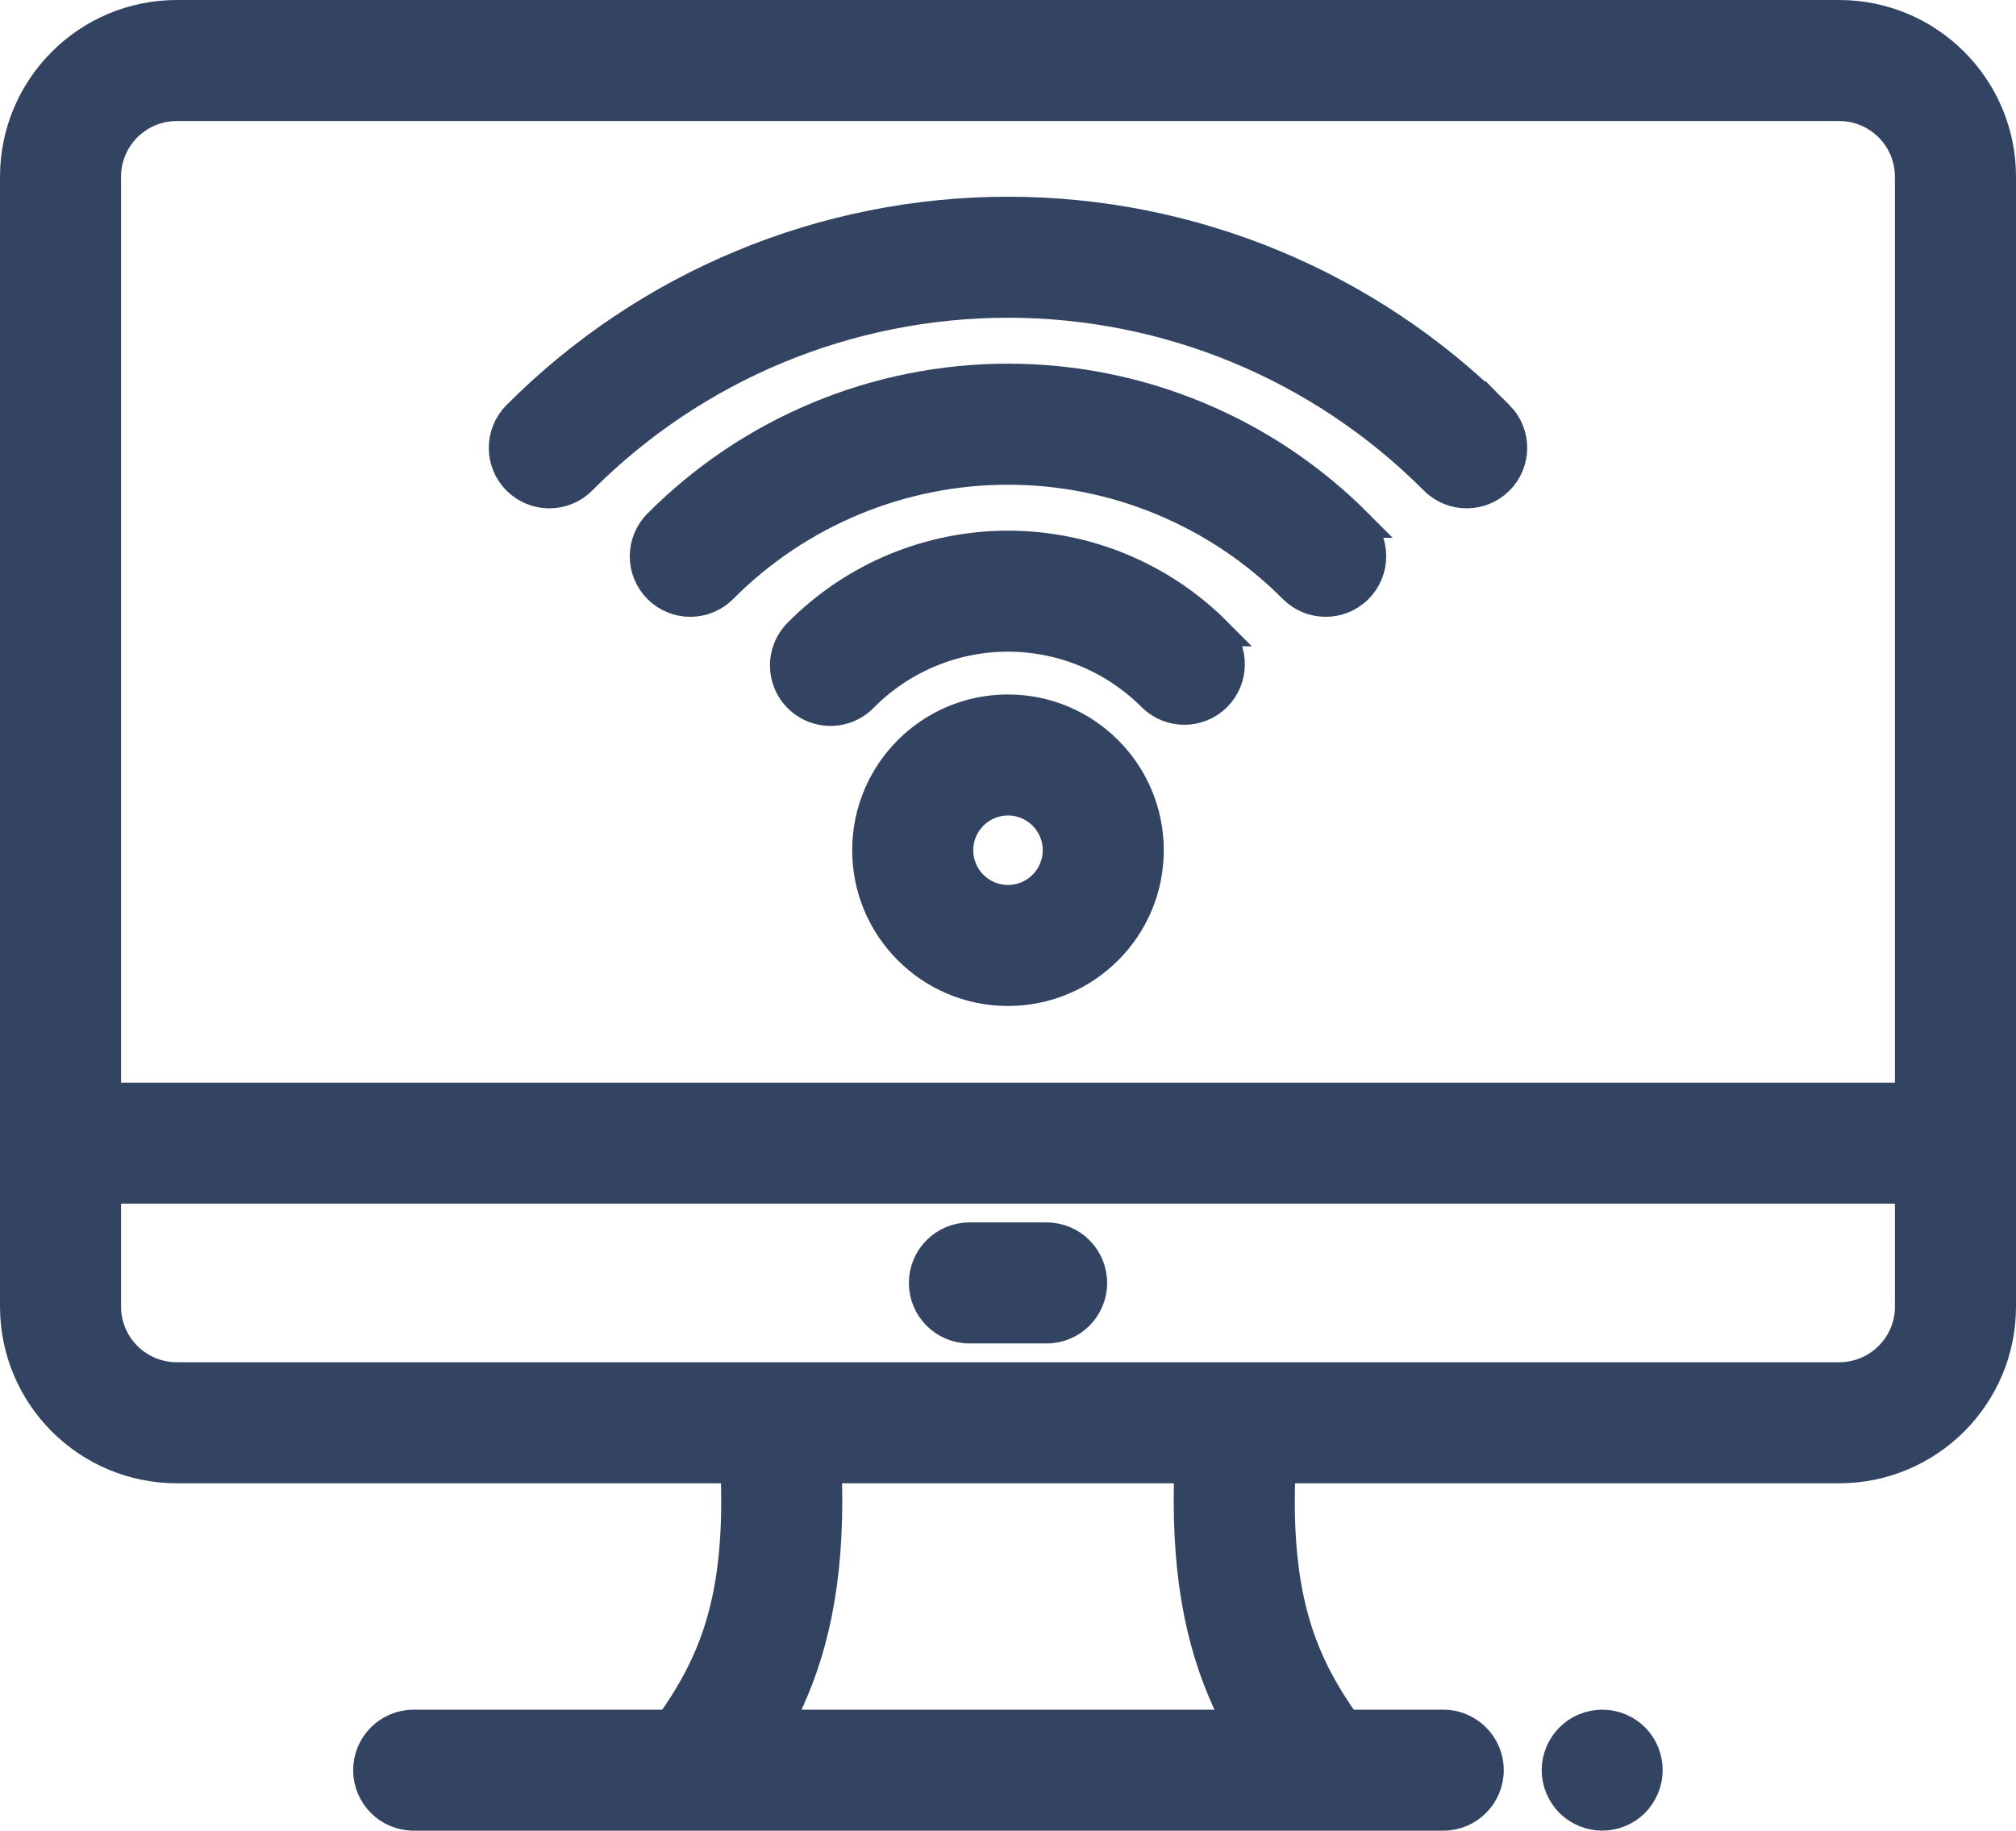
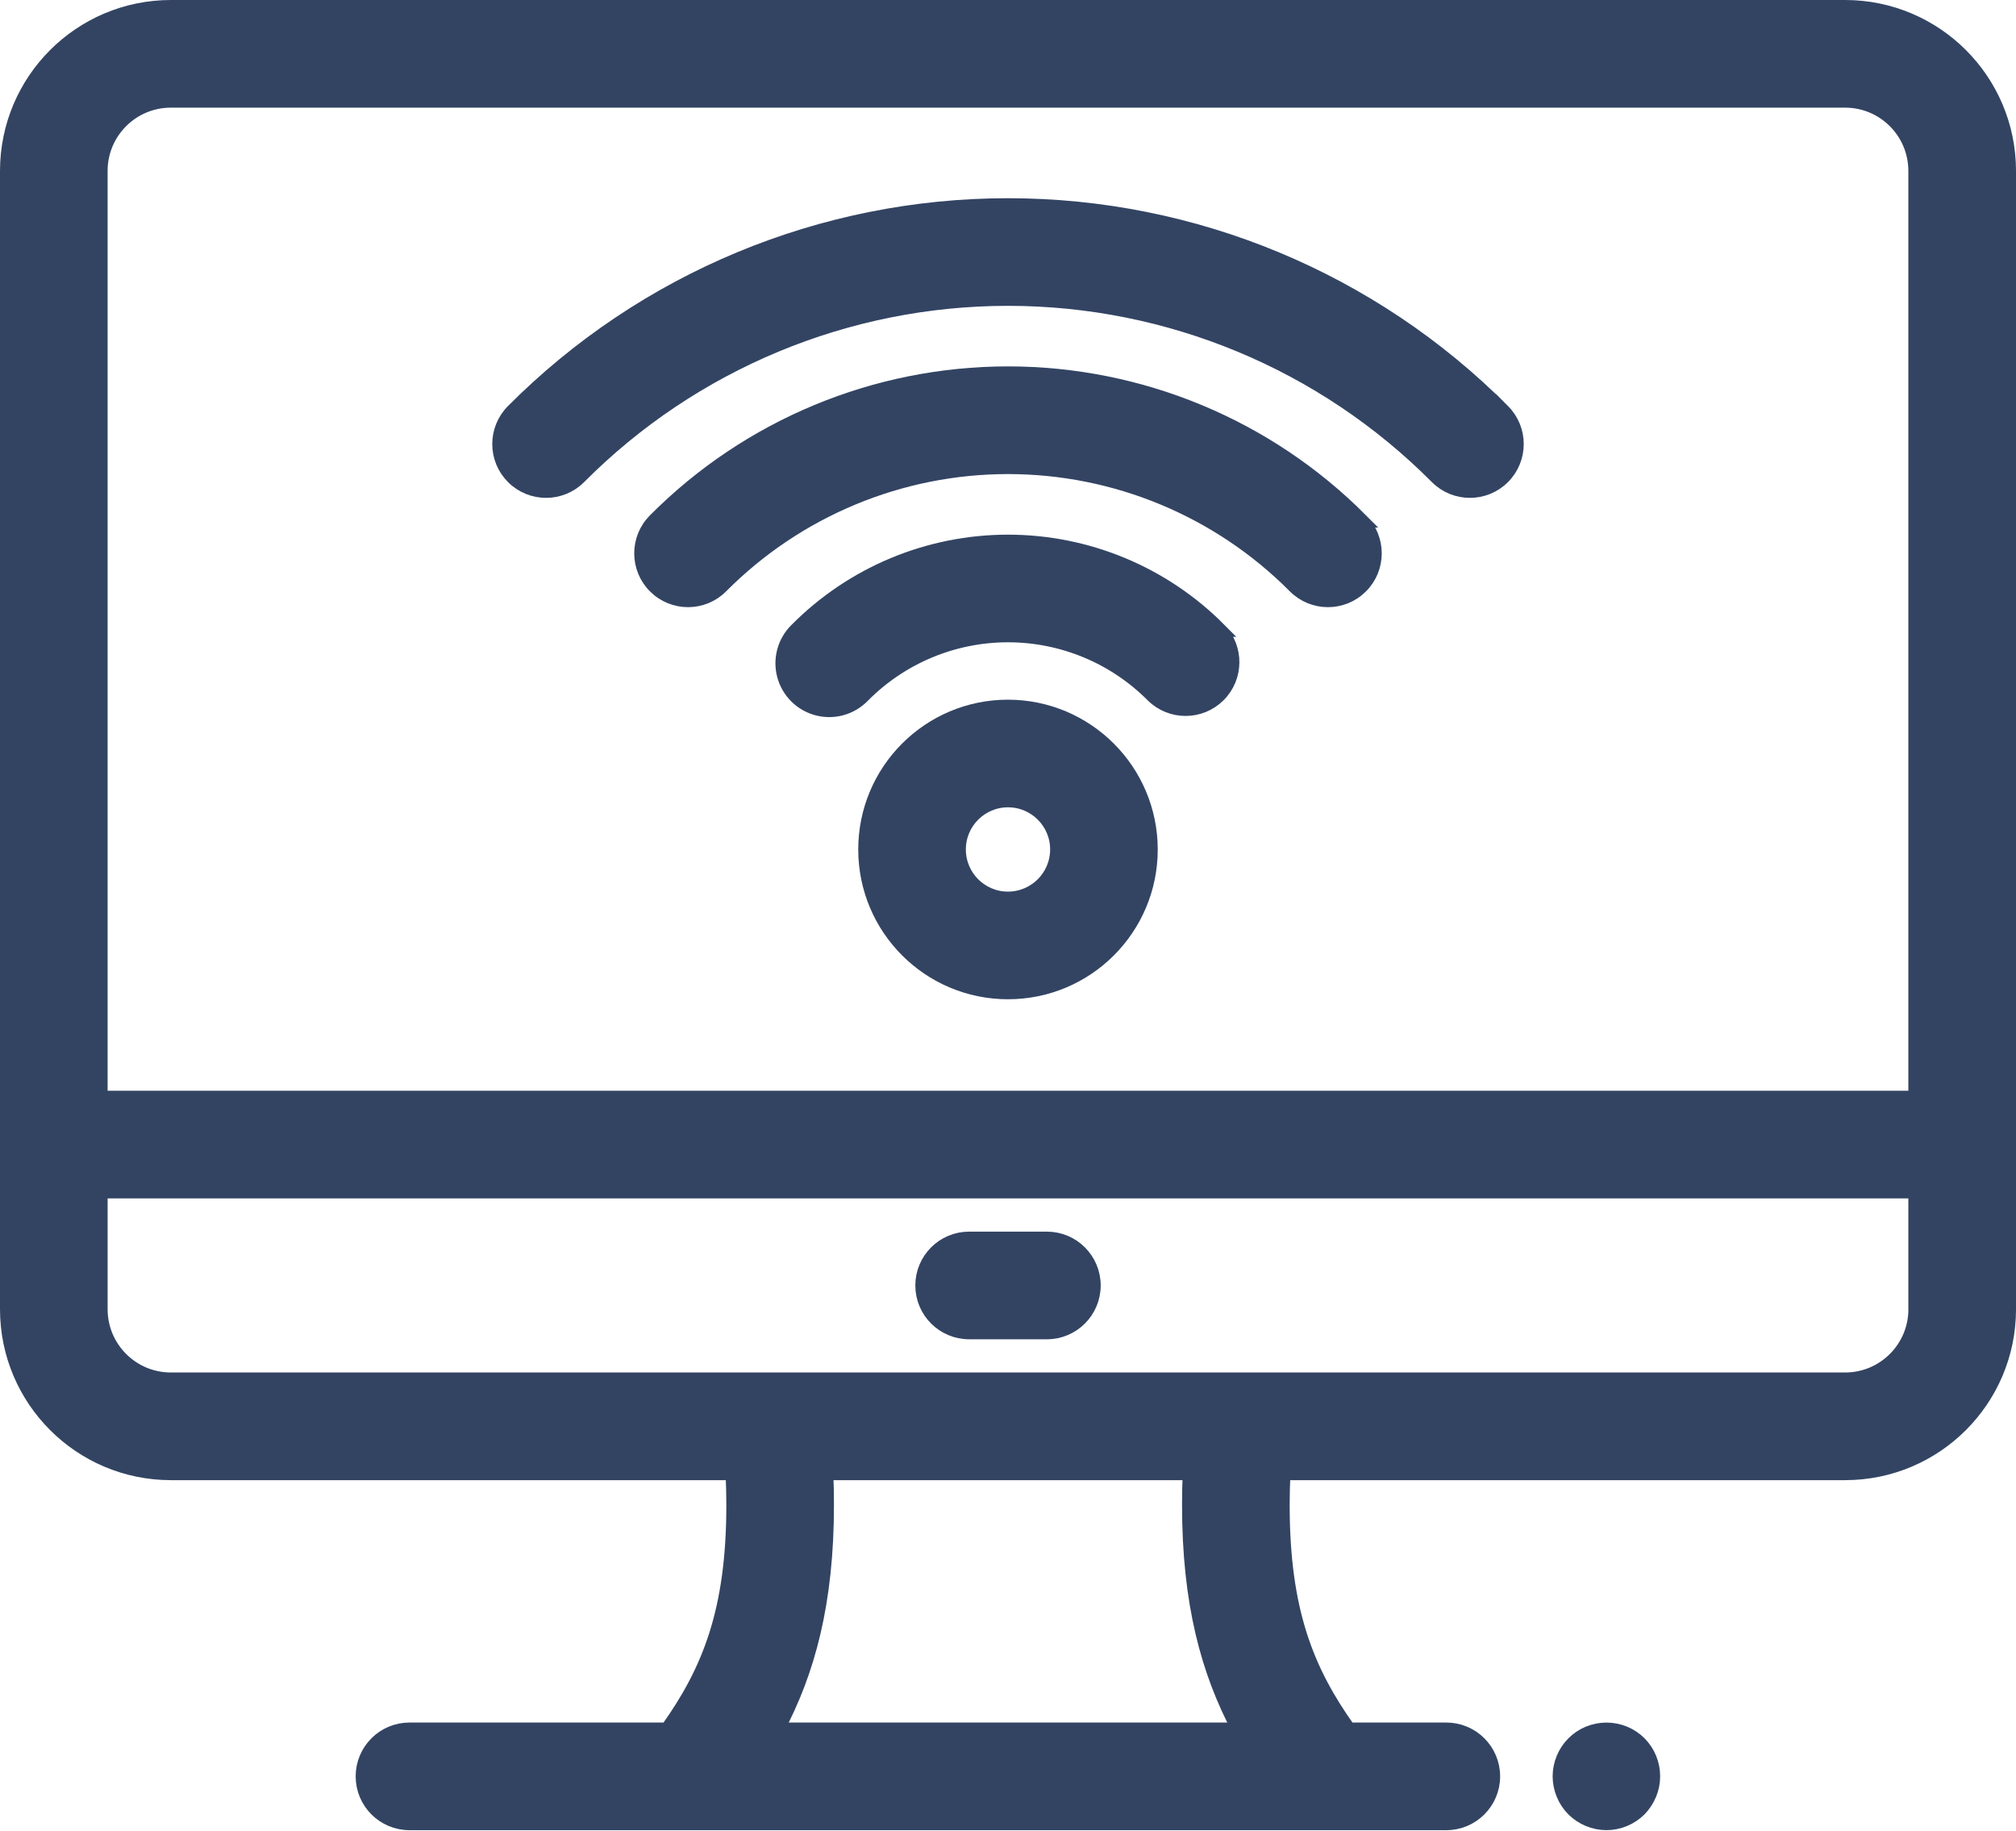
- <svg xmlns="http://www.w3.org/2000/svg" width="142.031" height="129" viewBox="0 0 142.031 129">
-   <g id="wifi" transform="translate(1 -22.823)">
+ <svg xmlns="http://www.w3.org/2000/svg" width="141.031" height="128" viewBox="0 0 141.031 128">
+   <g id="wifi" transform="translate(0.5 -23.323)">
    <g id="Group_96" data-name="Group 96" transform="translate(108.62 144.296)">
      <g id="Group_95" data-name="Group 95">
-         <path id="Path_752" data-name="Path 752" d="M402.725,465.269a3.65,3.65,0,0,0-.5-.408,3.457,3.457,0,0,0-.565-.3,3.285,3.285,0,0,0-.61-.183,3.235,3.235,0,0,0-1.276,0,3.28,3.28,0,0,0-.61.183,3.216,3.216,0,0,0-1.061.708,3.289,3.289,0,0,0-.957,2.308,3.2,3.2,0,0,0,.065.636,3.3,3.3,0,0,0,.186.61,3.217,3.217,0,0,0,.3.565,3.174,3.174,0,0,0,.9.9,3.333,3.333,0,0,0,.565.3,3.3,3.3,0,0,0,.61.186,3.148,3.148,0,0,0,1.276,0,3.288,3.288,0,0,0,.61-.186,3.276,3.276,0,0,0,1.061-.705,3.319,3.319,0,0,0,.4-.5,3.207,3.207,0,0,0,.3-.565,3.3,3.3,0,0,0,.186-.61,3.219,3.219,0,0,0,.062-.636A3.284,3.284,0,0,0,402.725,465.269Z" transform="translate(-397.15 -464.315)" fill="#334463" stroke="#334463" stroke-width="2" />
+         <path id="Path_752" data-name="Path 752" d="M402.725,465.269a3.65,3.65,0,0,0-.5-.408,3.457,3.457,0,0,0-.565-.3,3.285,3.285,0,0,0-.61-.183,3.235,3.235,0,0,0-1.276,0,3.28,3.28,0,0,0-.61.183,3.216,3.216,0,0,0-1.061.708,3.289,3.289,0,0,0-.957,2.308,3.2,3.2,0,0,0,.065.636,3.3,3.3,0,0,0,.186.61,3.217,3.217,0,0,0,.3.565,3.174,3.174,0,0,0,.9.9,3.333,3.333,0,0,0,.565.3,3.3,3.3,0,0,0,.61.186,3.148,3.148,0,0,0,1.276,0,3.288,3.288,0,0,0,.61-.186,3.276,3.276,0,0,0,1.061-.705,3.319,3.319,0,0,0,.4-.5,3.207,3.207,0,0,0,.3-.565,3.3,3.3,0,0,0,.186-.61,3.219,3.219,0,0,0,.062-.636A3.284,3.284,0,0,0,402.725,465.269Z" transform="translate(-397.15 -464.315)" fill="#334463" stroke="#334463" stroke-width="1" />
      </g>
    </g>
    <g id="Group_98" data-name="Group 98" transform="translate(0 23.823)">
      <g id="Group_97" data-name="Group 97">
-         <path id="Path_753" data-name="Path 753" d="M128.584,23.823H11.447A11.46,11.46,0,0,0,0,35.27v79.625a11.46,11.46,0,0,0,11.447,11.447H50.756c.035.741.056,1.486.056,2.23,0,7.4-1.683,11.588-4.633,15.722H28.145a3.264,3.264,0,1,0,0,6.528h72.534a3.264,3.264,0,1,0,0-6.528H93.852c-2.949-4.134-4.632-8.319-4.632-15.722,0-.745.021-1.489.056-2.23h39.309a11.459,11.459,0,0,0,11.447-11.447V35.27A11.46,11.46,0,0,0,128.584,23.823ZM6.528,35.27a4.924,4.924,0,0,1,4.918-4.918H128.584A4.924,4.924,0,0,1,133.5,35.27v64.839H6.528Zm47.33,109.024c2.171-4.087,3.482-8.887,3.482-15.722q0-1.116-.046-2.23H82.737q-.046,1.113-.046,2.23c0,6.836,1.311,11.636,3.482,15.722Zm79.645-29.4a4.924,4.924,0,0,1-4.918,4.918H11.447a4.924,4.924,0,0,1-4.918-4.918v-8.258H133.5v8.258Z" transform="translate(0 -23.823)" fill="#334463" stroke="#334463" stroke-width="2" />
+         <path id="Path_753" data-name="Path 753" d="M128.584,23.823H11.447A11.46,11.46,0,0,0,0,35.27v79.625a11.46,11.46,0,0,0,11.447,11.447H50.756c.035.741.056,1.486.056,2.23,0,7.4-1.683,11.588-4.633,15.722H28.145a3.264,3.264,0,1,0,0,6.528h72.534a3.264,3.264,0,1,0,0-6.528H93.852c-2.949-4.134-4.632-8.319-4.632-15.722,0-.745.021-1.489.056-2.23h39.309a11.459,11.459,0,0,0,11.447-11.447V35.27A11.46,11.46,0,0,0,128.584,23.823ZM6.528,35.27a4.924,4.924,0,0,1,4.918-4.918H128.584A4.924,4.924,0,0,1,133.5,35.27v64.839H6.528Zm47.33,109.024c2.171-4.087,3.482-8.887,3.482-15.722q0-1.116-.046-2.23H82.737q-.046,1.113-.046,2.23c0,6.836,1.311,11.636,3.482,15.722Zm79.645-29.4a4.924,4.924,0,0,1-4.918,4.918H11.447a4.924,4.924,0,0,1-4.918-4.918v-8.258H133.5v8.258Z" transform="translate(0 -23.823)" fill="#334463" stroke="#334463" stroke-width="1" />
      </g>
    </g>
    <g id="Group_100" data-name="Group 100" transform="translate(64.031 109.961)">
      <g id="Group_99" data-name="Group 99">
-         <path id="Path_754" data-name="Path 754" d="M242.824,338.771h-5.44a3.264,3.264,0,1,0,0,6.528h5.44a3.264,3.264,0,1,0,0-6.528Z" transform="translate(-234.119 -338.771)" fill="#334463" stroke="#334463" stroke-width="2" />
+         <path id="Path_754" data-name="Path 754" d="M242.824,338.771h-5.44a3.264,3.264,0,1,0,0,6.528h5.44a3.264,3.264,0,1,0,0-6.528Z" transform="translate(-234.119 -338.771)" fill="#334463" stroke="#334463" stroke-width="1" />
      </g>
    </g>
    <g id="Group_102" data-name="Group 102" transform="translate(34.437 37.687)">
      <g id="Group_101" data-name="Group 101">
-         <path id="Path_755" data-name="Path 755" d="M196.118,88.9a48.856,48.856,0,0,0-69.251,0,3.264,3.264,0,0,0,4.622,4.61,42.327,42.327,0,0,1,60.007,0,3.264,3.264,0,0,0,4.622-4.611Z" transform="translate(-125.914 -74.513)" fill="#334463" stroke="#334463" stroke-width="2" />
+         <path id="Path_755" data-name="Path 755" d="M196.118,88.9a48.856,48.856,0,0,0-69.251,0,3.264,3.264,0,0,0,4.622,4.61,42.327,42.327,0,0,1,60.007,0,3.264,3.264,0,0,0,4.622-4.611Z" transform="translate(-125.914 -74.513)" fill="#334463" stroke="#334463" stroke-width="1" />
      </g>
    </g>
    <g id="Group_104" data-name="Group 104" transform="translate(44.369 49.453)">
      <g id="Group_103" data-name="Group 103">
-         <path id="Path_756" data-name="Path 756" d="M212.568,127.8a34.823,34.823,0,0,0-49.39,0,3.264,3.264,0,0,0,4.624,4.608,28.3,28.3,0,0,1,40.141,0,3.264,3.264,0,1,0,4.624-4.608Z" transform="translate(-162.227 -117.534)" fill="#334463" stroke="#334463" stroke-width="2" />
+         <path id="Path_756" data-name="Path 756" d="M212.568,127.8a34.823,34.823,0,0,0-49.39,0,3.264,3.264,0,0,0,4.624,4.608,28.3,28.3,0,0,1,40.141,0,3.264,3.264,0,1,0,4.624-4.608Z" transform="translate(-162.227 -117.534)" fill="#334463" stroke="#334463" stroke-width="1" />
      </g>
    </g>
    <g id="Group_106" data-name="Group 106" transform="translate(54.294 61.219)">
      <g id="Group_105" data-name="Group 105">
-         <path id="Path_757" data-name="Path 757" d="M229.01,166.7a20.823,20.823,0,0,0-29.546,0,3.264,3.264,0,1,0,4.63,4.6,14.295,14.295,0,0,1,20.284,0,3.264,3.264,0,0,0,4.631-4.6Z" transform="translate(-198.516 -160.555)" fill="#334463" stroke="#334463" stroke-width="2" />
+         <path id="Path_757" data-name="Path 757" d="M229.01,166.7a20.823,20.823,0,0,0-29.546,0,3.264,3.264,0,1,0,4.63,4.6,14.295,14.295,0,0,1,20.284,0,3.264,3.264,0,0,0,4.631-4.6Z" transform="translate(-198.516 -160.555)" fill="#334463" stroke="#334463" stroke-width="1" />
      </g>
    </g>
    <g id="Group_108" data-name="Group 108" transform="translate(60.039 72.757)">
      <g id="Group_107" data-name="Group 107">
-         <path id="Path_758" data-name="Path 758" d="M229.5,202.743a9.976,9.976,0,1,0,9.976,9.976A9.987,9.987,0,0,0,229.5,202.743Zm0,13.424a3.448,3.448,0,1,1,3.448-3.448A3.452,3.452,0,0,1,229.5,216.167Z" transform="translate(-219.524 -202.743)" fill="#334463" stroke="#334463" stroke-width="2" />
+         <path id="Path_758" data-name="Path 758" d="M229.5,202.743a9.976,9.976,0,1,0,9.976,9.976A9.987,9.987,0,0,0,229.5,202.743Zm0,13.424a3.448,3.448,0,1,1,3.448-3.448A3.452,3.452,0,0,1,229.5,216.167Z" transform="translate(-219.524 -202.743)" fill="#334463" stroke="#334463" stroke-width="1" />
      </g>
    </g>
  </g>
</svg>
